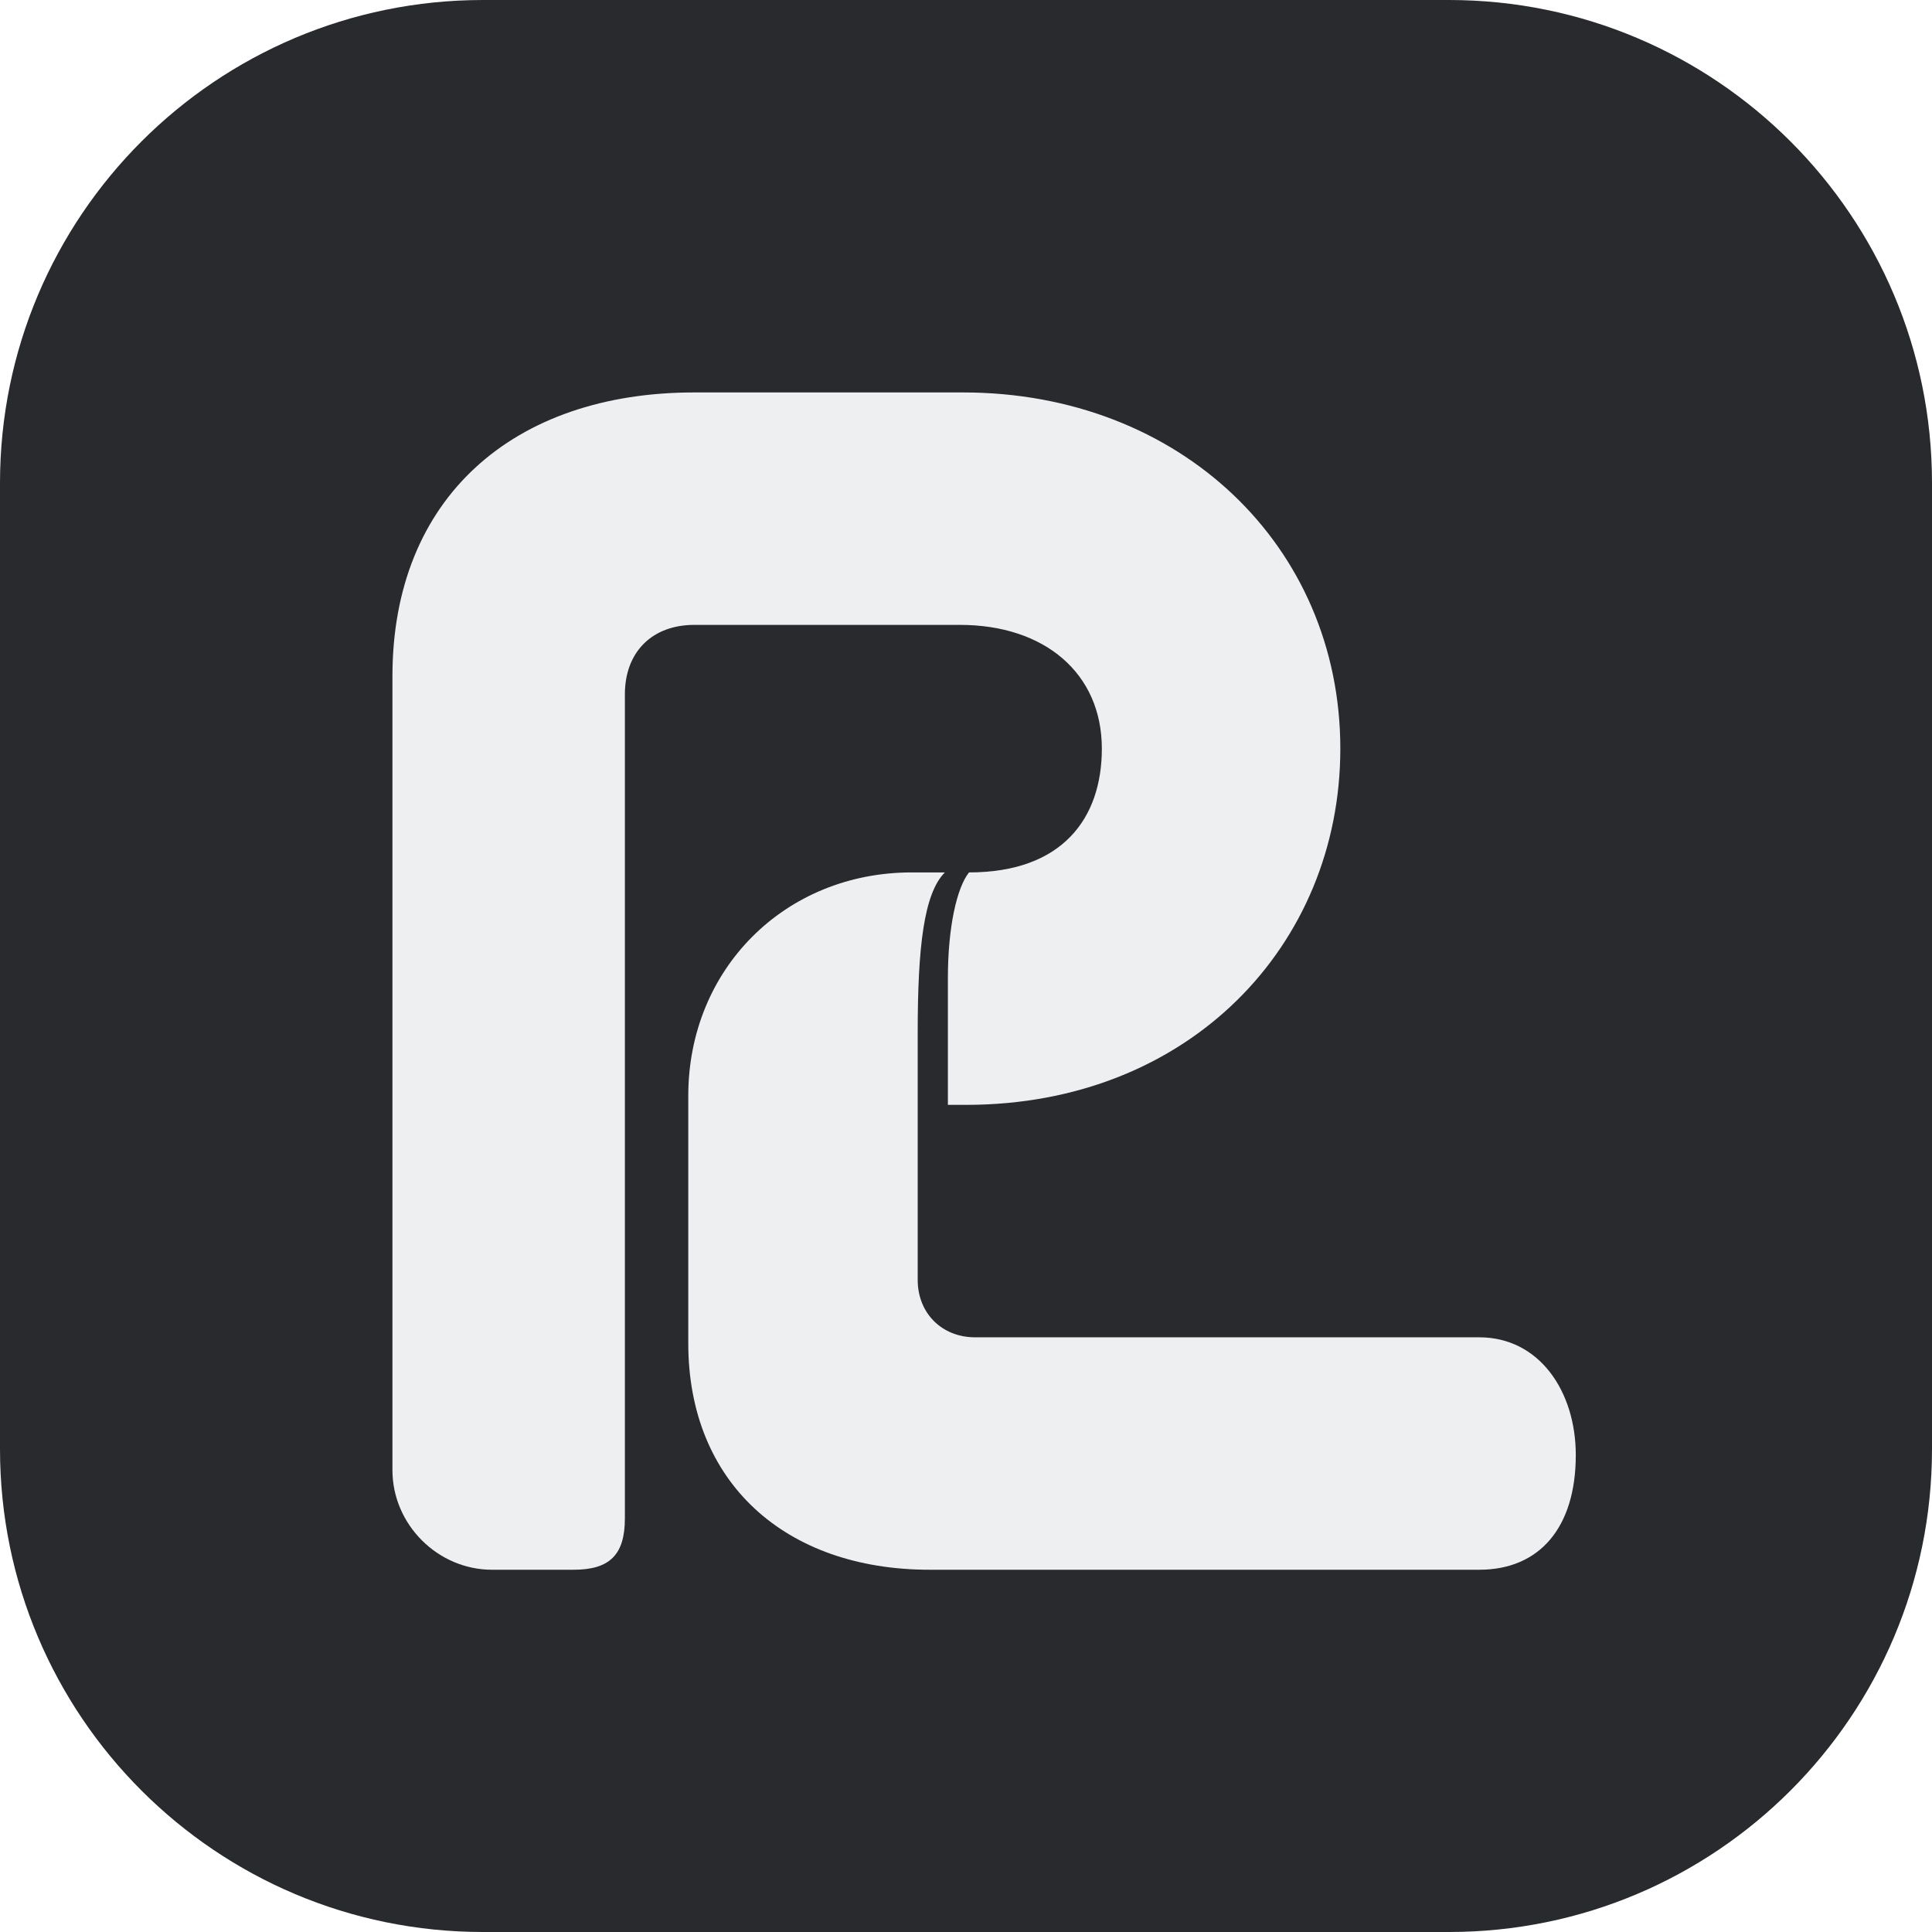
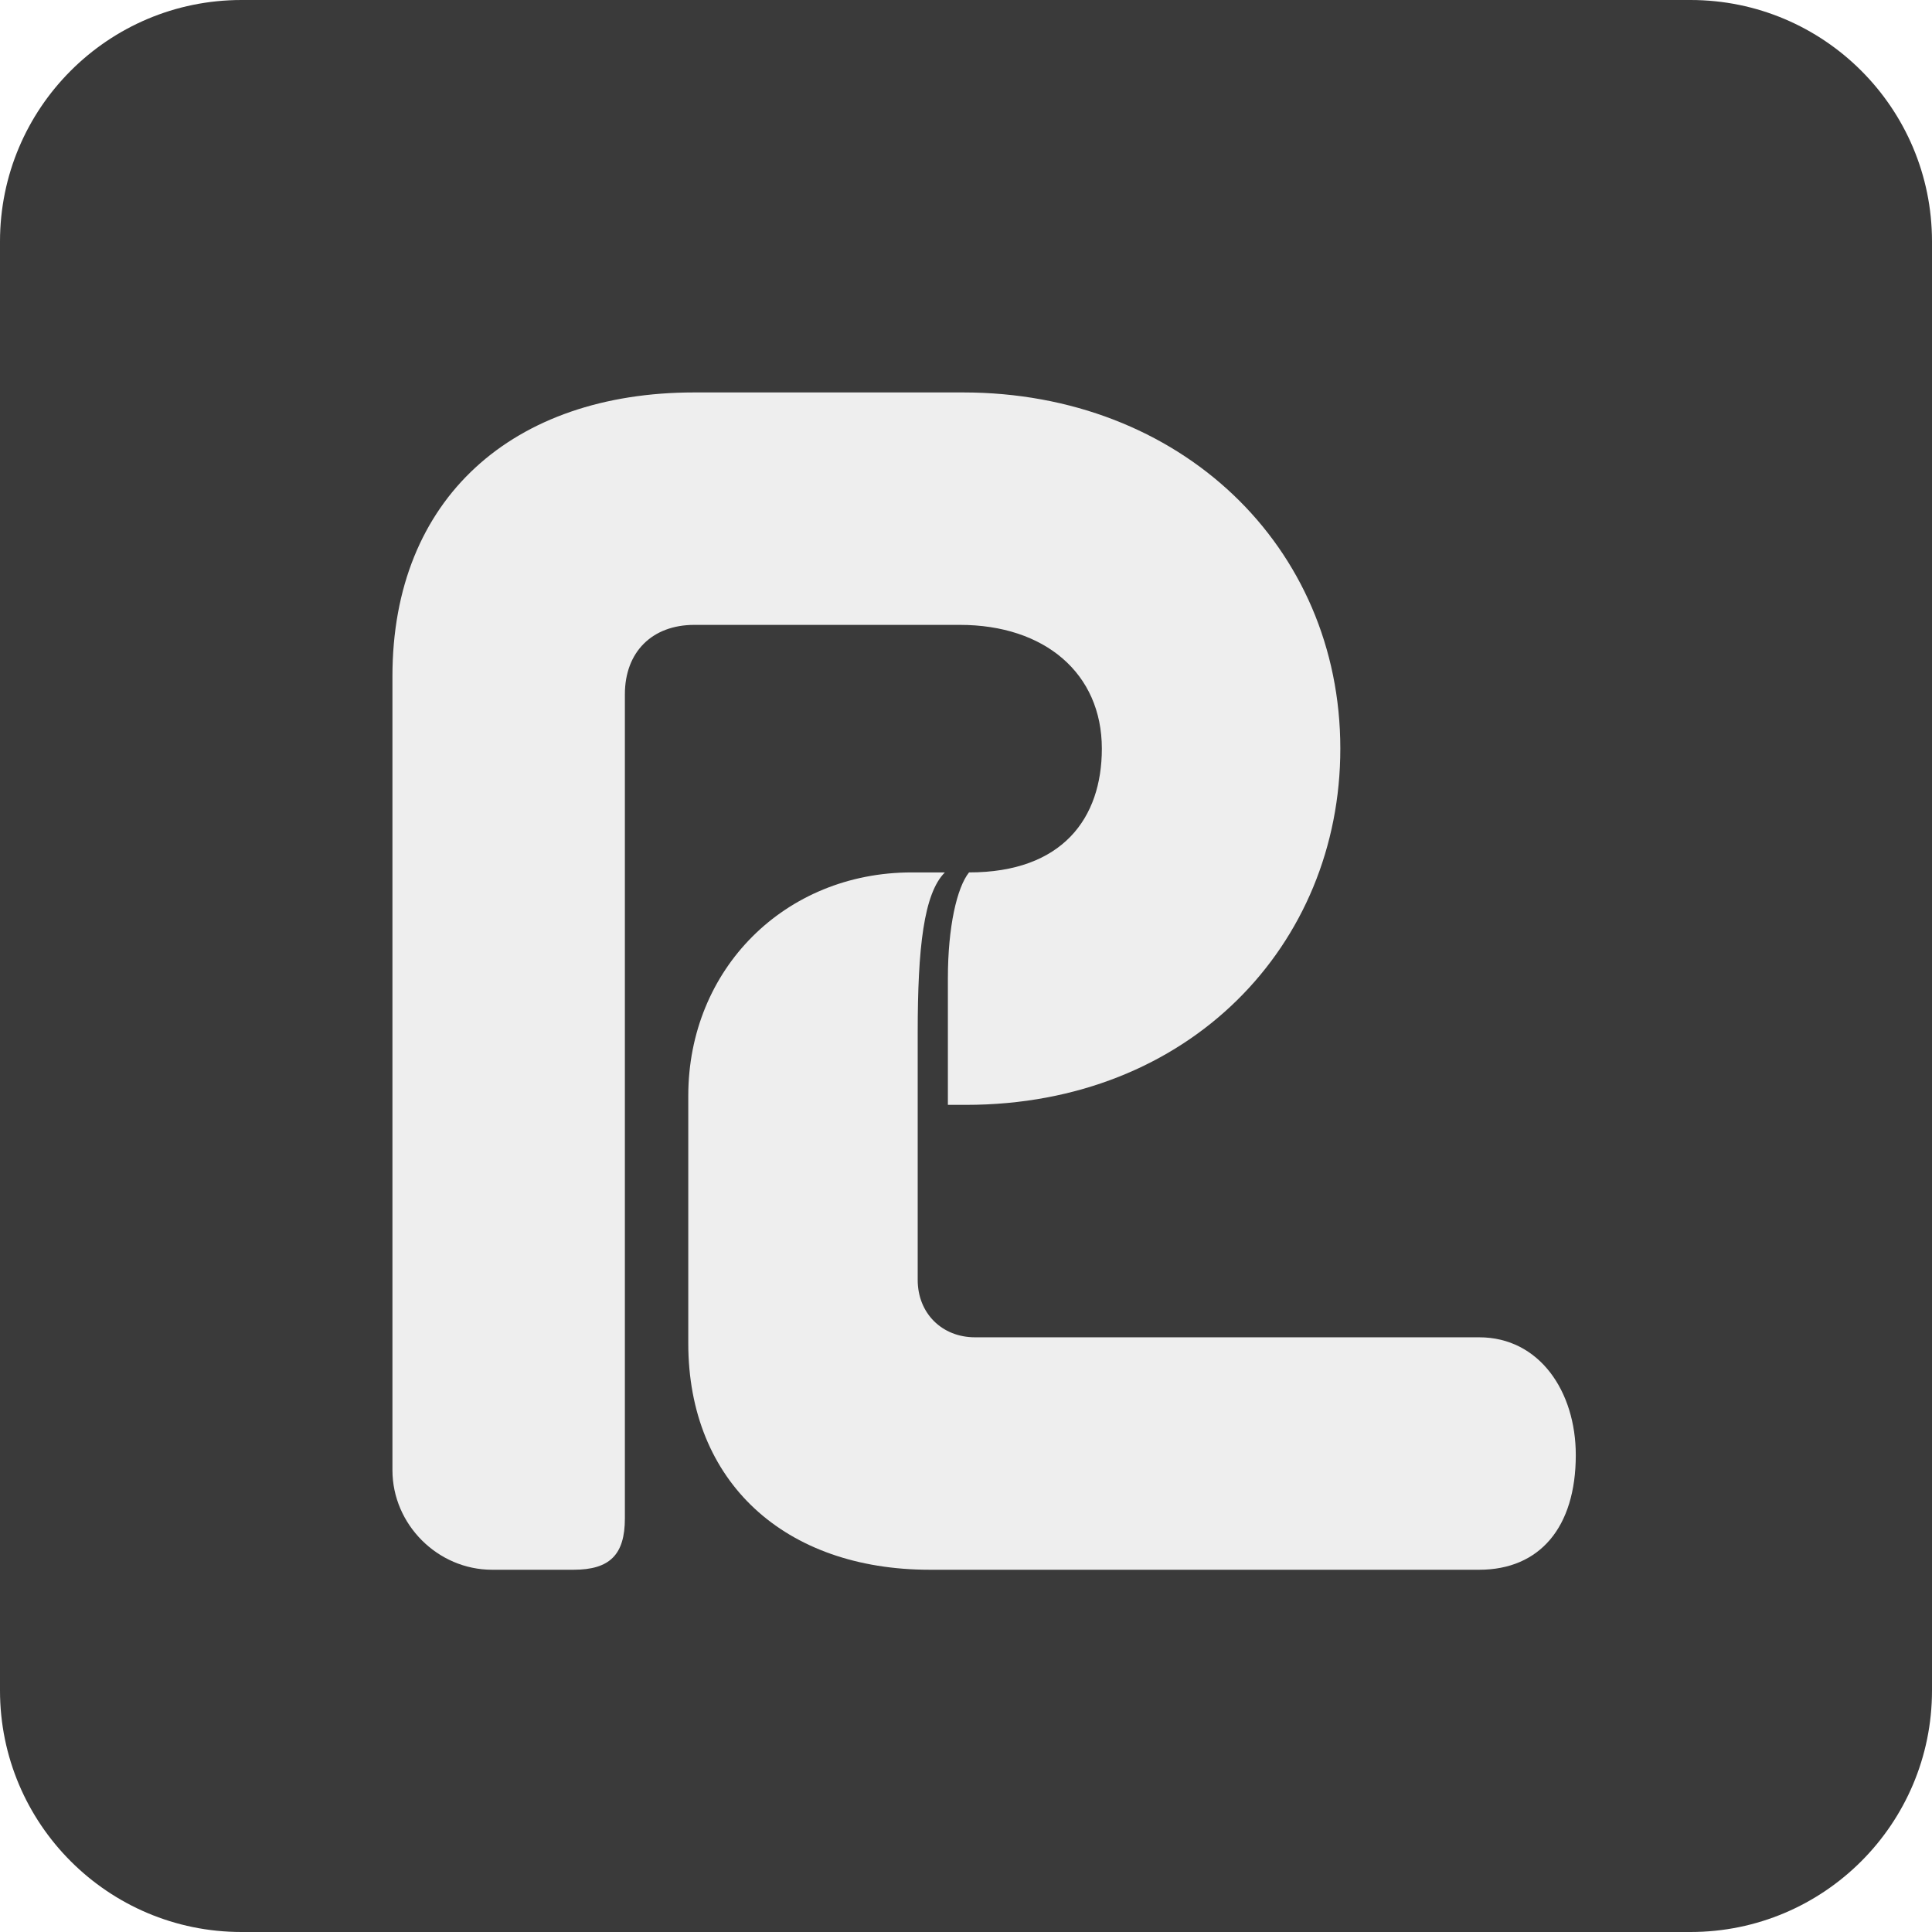
<svg xmlns="http://www.w3.org/2000/svg" viewBox="0 0 64 64">
-   <rect width="64" height="64" rx="16" fill="#282a2d" />
-   <g fill="#eeeff1">
+   <rect width="64" height="64" rx="8" fill="#3a3a3a" />
+   <g fill="#eeeeee">
    <path d="M19 52h-2.7c-1.8 0-3.3-1.5-3.3-3.3V22.4C13 16.5 17 13 23 13h8.9c7.2 0 12.5 5.1 12.5 11.8 0 6.5-5 11.8-12.4 11.8h-.6v-4.2c0-1.7.3-3 .7-3.5 3.1 0 4.4-1.8 4.4-4.1 0-2.5-1.9-4.1-4.7-4.1H23c-1.4 0-2.3.9-2.3 2.3v27.3c0 1.2-.5 1.7-1.7 1.7Z" />
    <path d="M30.5 28.9h-.3c-4.2 0-7.4 3.2-7.4 7.4v8.2c0 4.6 3.2 7.5 8 7.5H49c2 0 3.2-1.4 3.2-3.8 0-2.1-1.2-3.9-3.2-3.9H32.3c-1.1 0-1.9-.8-1.9-1.9v-8.2c0-2.8.2-4.6.9-5.3Z" />
  </g>
</svg>
